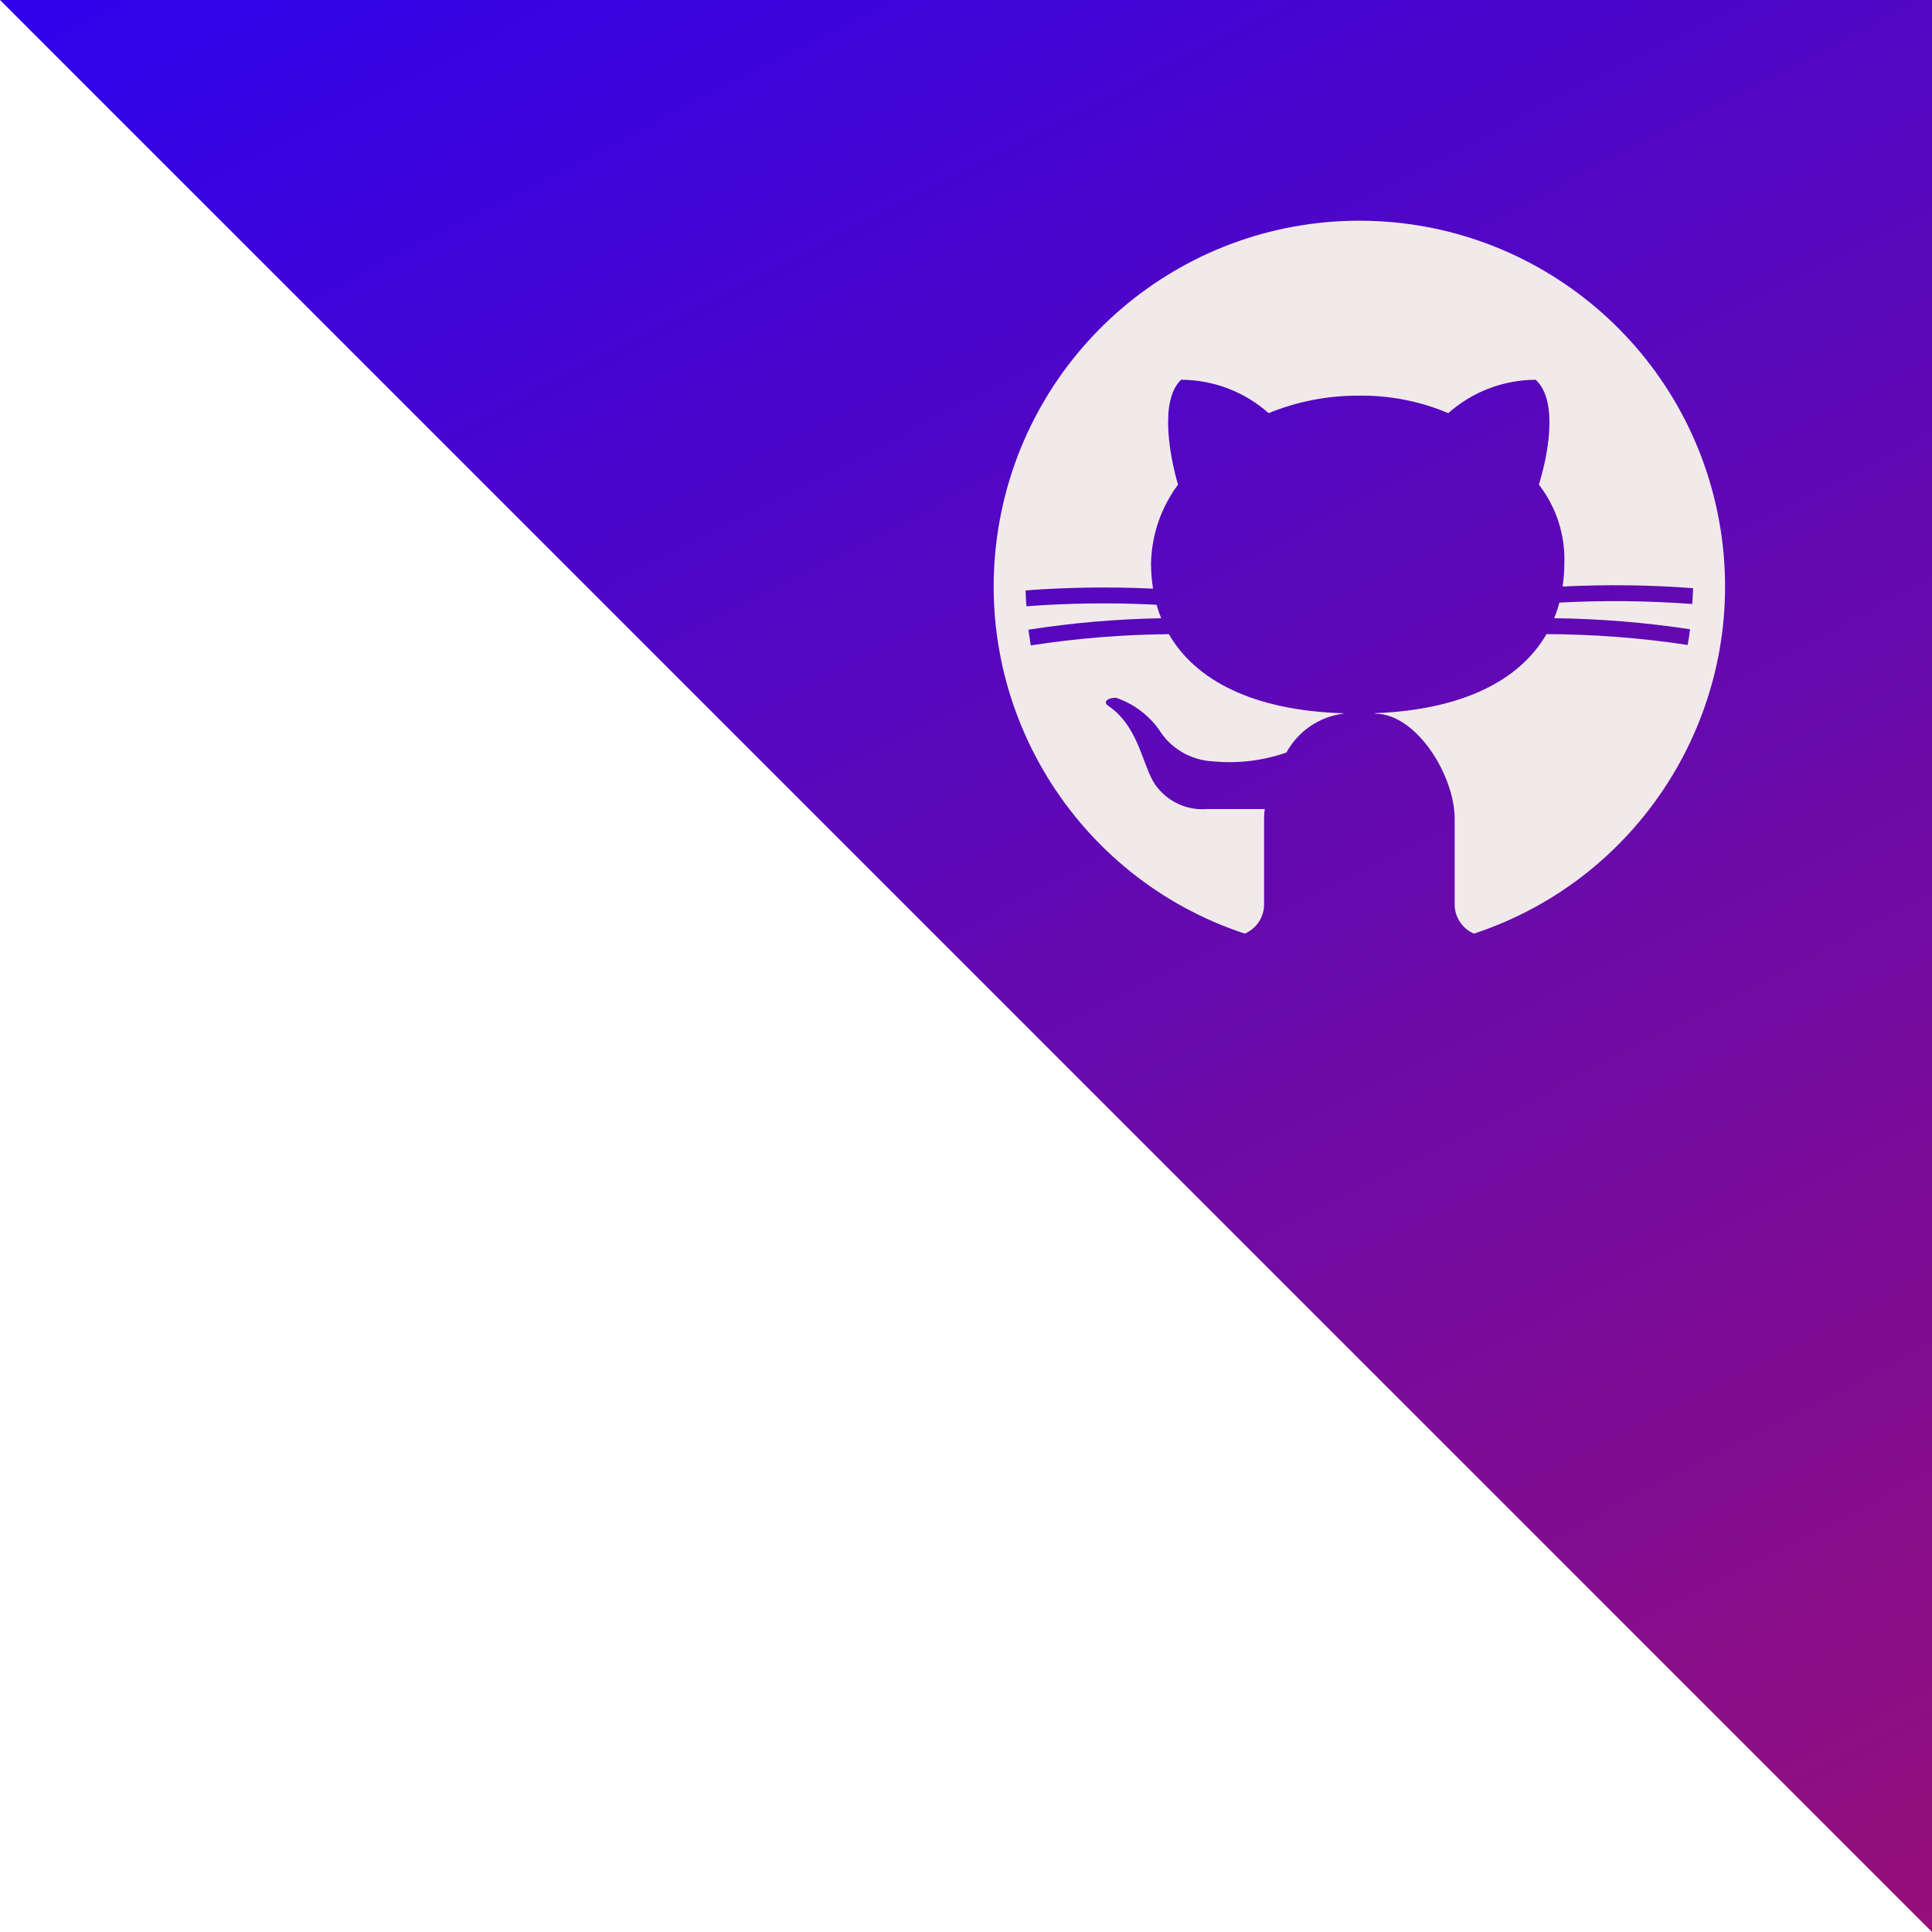
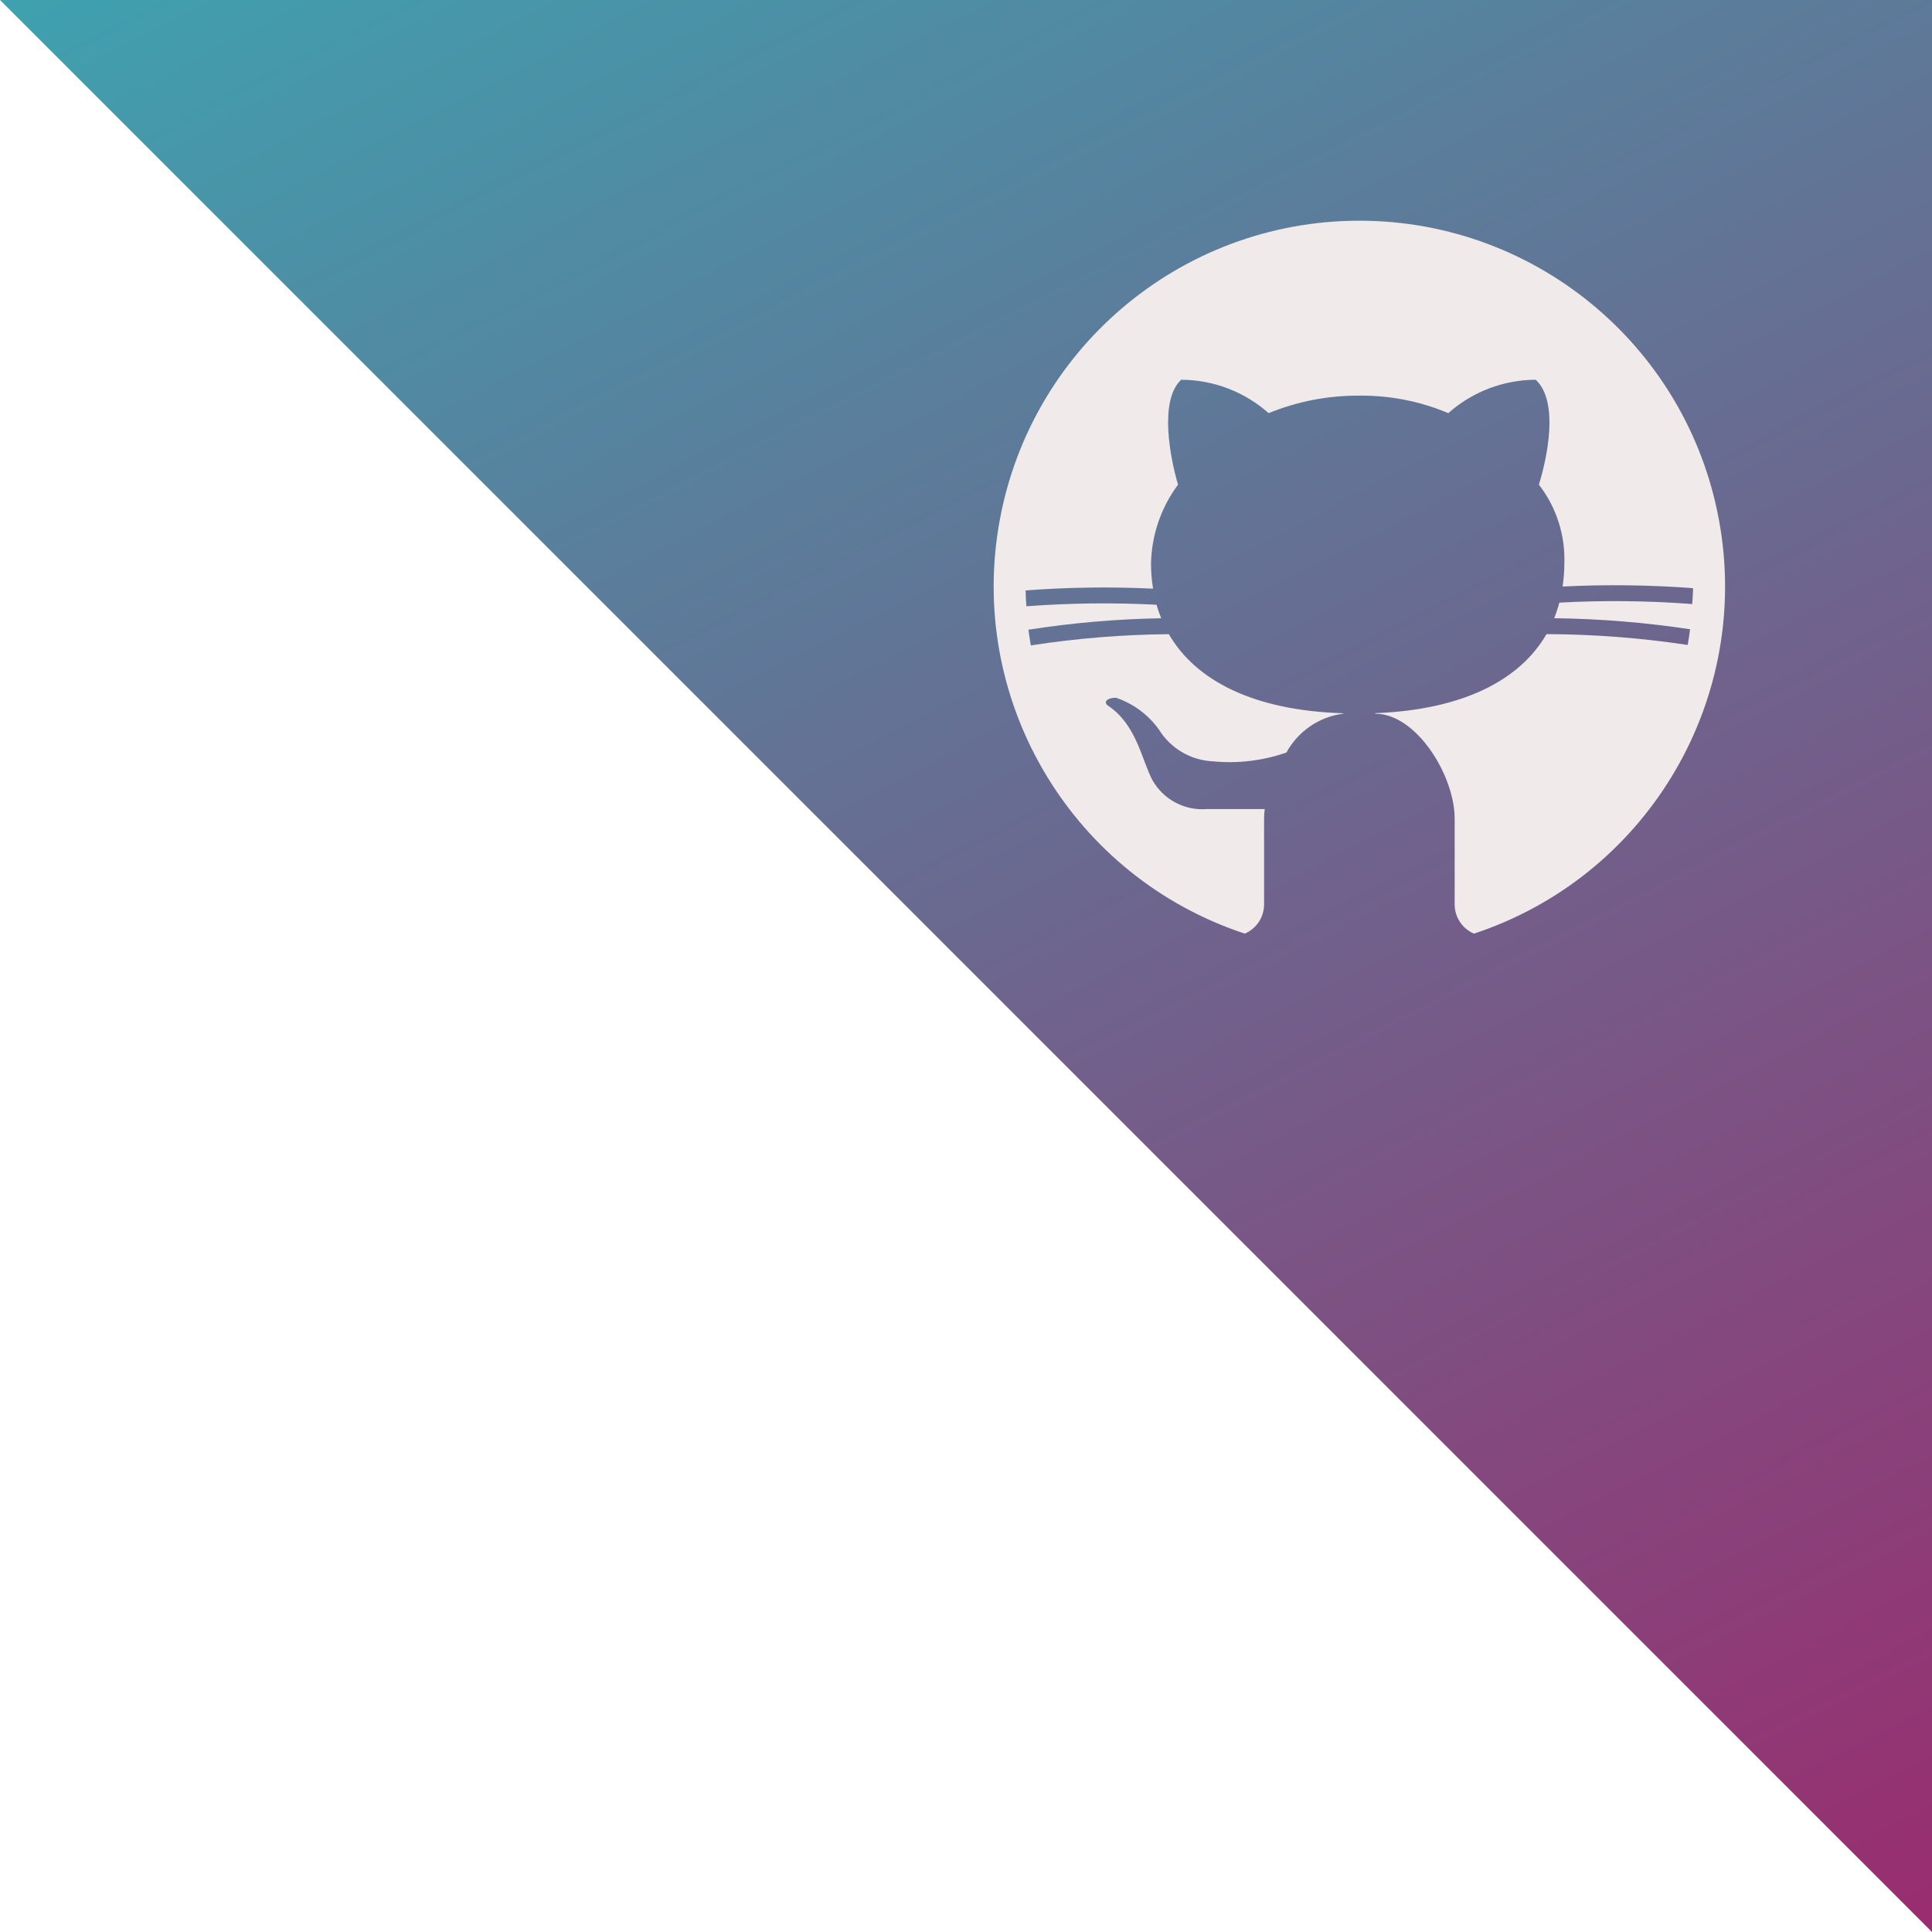
<svg xmlns="http://www.w3.org/2000/svg" width="70" height="70" viewBox="0 0 70 70">
  <defs>
    <linearGradient id="linear-gradient" x1="0.281" y1="-0.398" x2="1.135" y2="1.266" gradientUnits="objectBoundingBox">
-       <stop offset="0" stop-color="#1b00ff" />
+       <stop offset="0" stop-color="#2fb5ba" />
      <stop offset="1" stop-color="#ae1260" />
    </linearGradient>
  </defs>
  <g id="github" transform="translate(-653 -292)">
    <rect id="Rectangle_1" data-name="Rectangle 1" width="70" height="70" transform="translate(653 292)" fill="rgba(255,255,255,0)" />
    <path id="Path_1" data-name="Path 1" d="M0,0H70V70Z" transform="translate(653 292)" fill="url(#linear-gradient)" />
    <path id="Path_4" data-name="Path 4" d="M11.1,27.827a1.151,1.151,0,0,0,.7-1.058v-3.11a2.967,2.967,0,0,1,.024-.351l-.024.006H9.719A2.075,2.075,0,0,1,7.76,22.276c-.4-.749-.576-2.016-1.613-2.707-.173-.115-.058-.288.288-.288A3.155,3.155,0,0,1,7.99,20.433a2.433,2.433,0,0,0,1.958,1.152,6.253,6.253,0,0,0,2.662-.32,2.745,2.745,0,0,1,2.061-1.408v-.014c-3.265-.1-5.351-1.19-6.322-2.866a34.764,34.764,0,0,0-5,.407q-.05-.283-.087-.569a35.288,35.288,0,0,1,4.81-.415,4.7,4.7,0,0,1-.168-.489,37.225,37.225,0,0,0-4.716.056c-.012-.191-.027-.382-.029-.575a37.74,37.74,0,0,1,4.619-.064,5.663,5.663,0,0,1-.075-.889,4.96,4.96,0,0,1,.979-2.88c-.288-.979-.691-3.053.115-3.8a4.8,4.8,0,0,1,3.168,1.21,8.537,8.537,0,0,1,3.283-.634,8.052,8.052,0,0,1,3.226.634,4.8,4.8,0,0,1,3.168-1.21c.864.806.4,2.88.115,3.8a4.42,4.42,0,0,1,.922,2.88,5.745,5.745,0,0,1-.063.812,38.051,38.051,0,0,1,4.726.059c0,.194-.019.384-.029.575a37.319,37.319,0,0,0-4.815-.051,4.766,4.766,0,0,1-.187.565,35.8,35.8,0,0,1,4.924.4q-.037.287-.087.569a35.1,35.1,0,0,0-5.115-.393c-.959,1.658-3.007,2.739-6.208,2.865v.018c1.5,0,2.88,2.247,2.88,3.8v3.111a1.151,1.151,0,0,0,.7,1.058,13.249,13.249,0,1,0-8.305,0Z" transform="translate(687 298)" fill="#f1eaea" />
  </g>
</svg>
